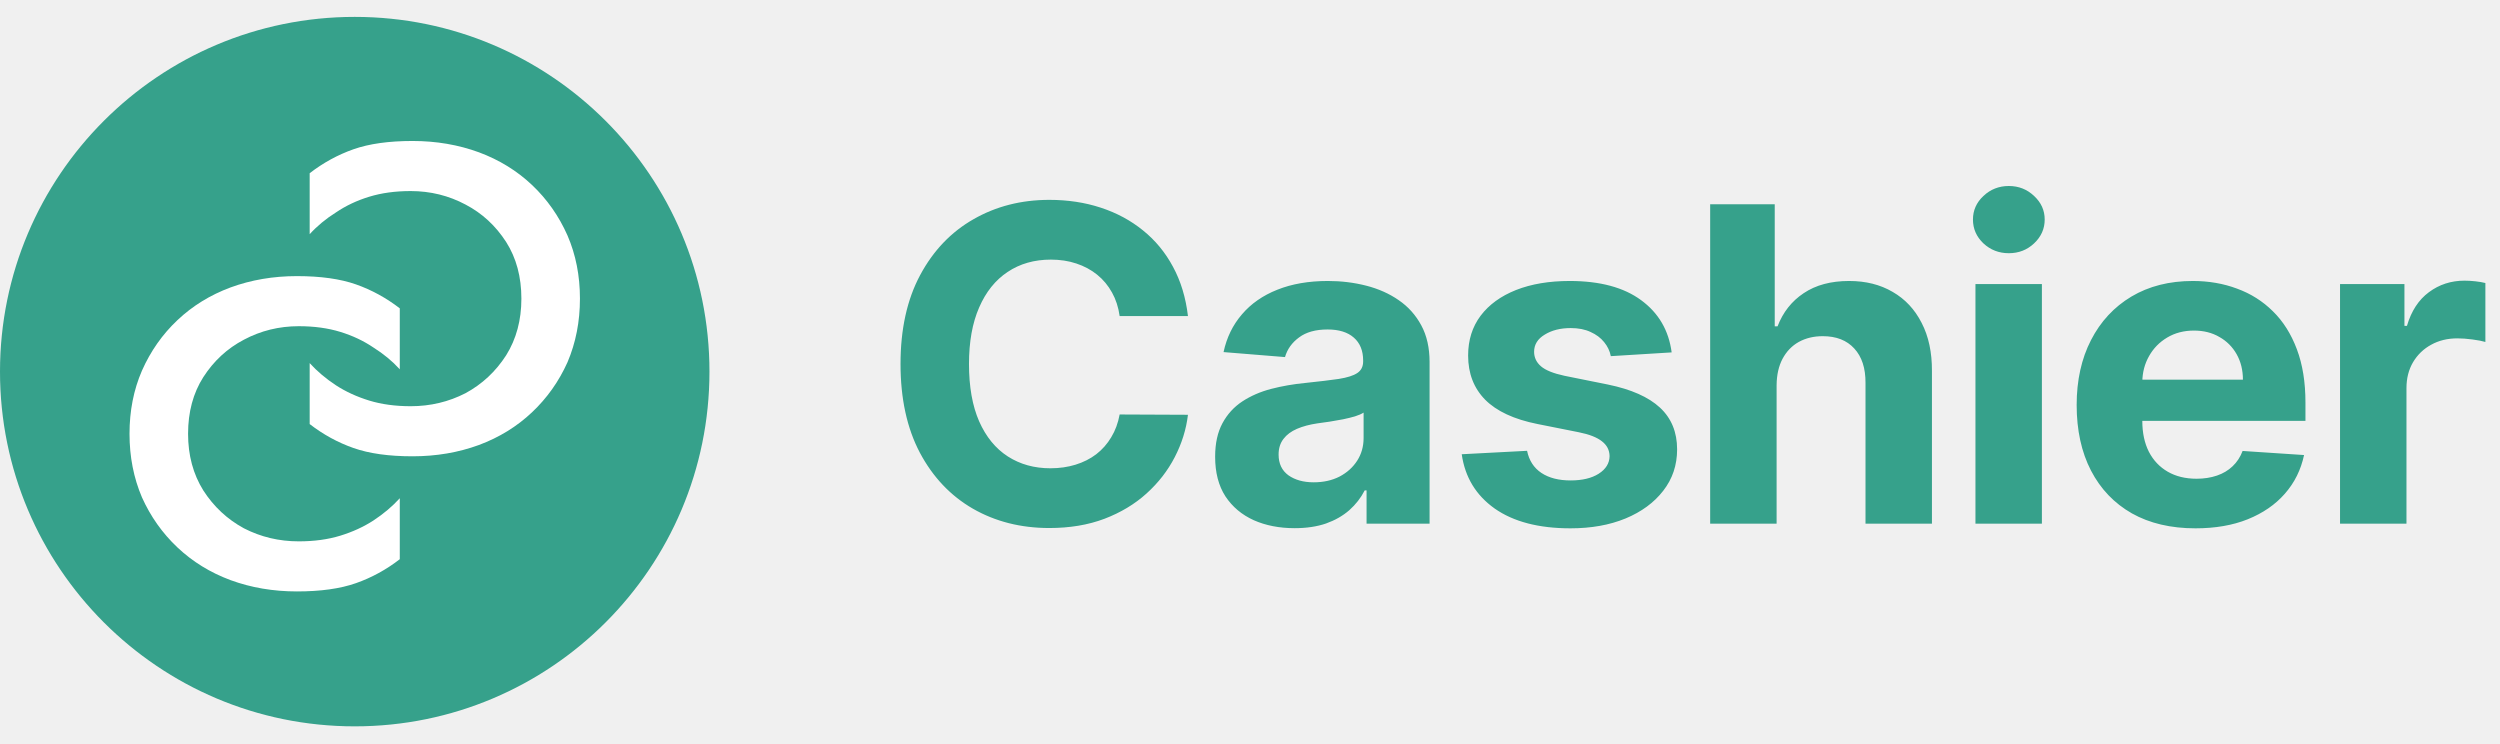
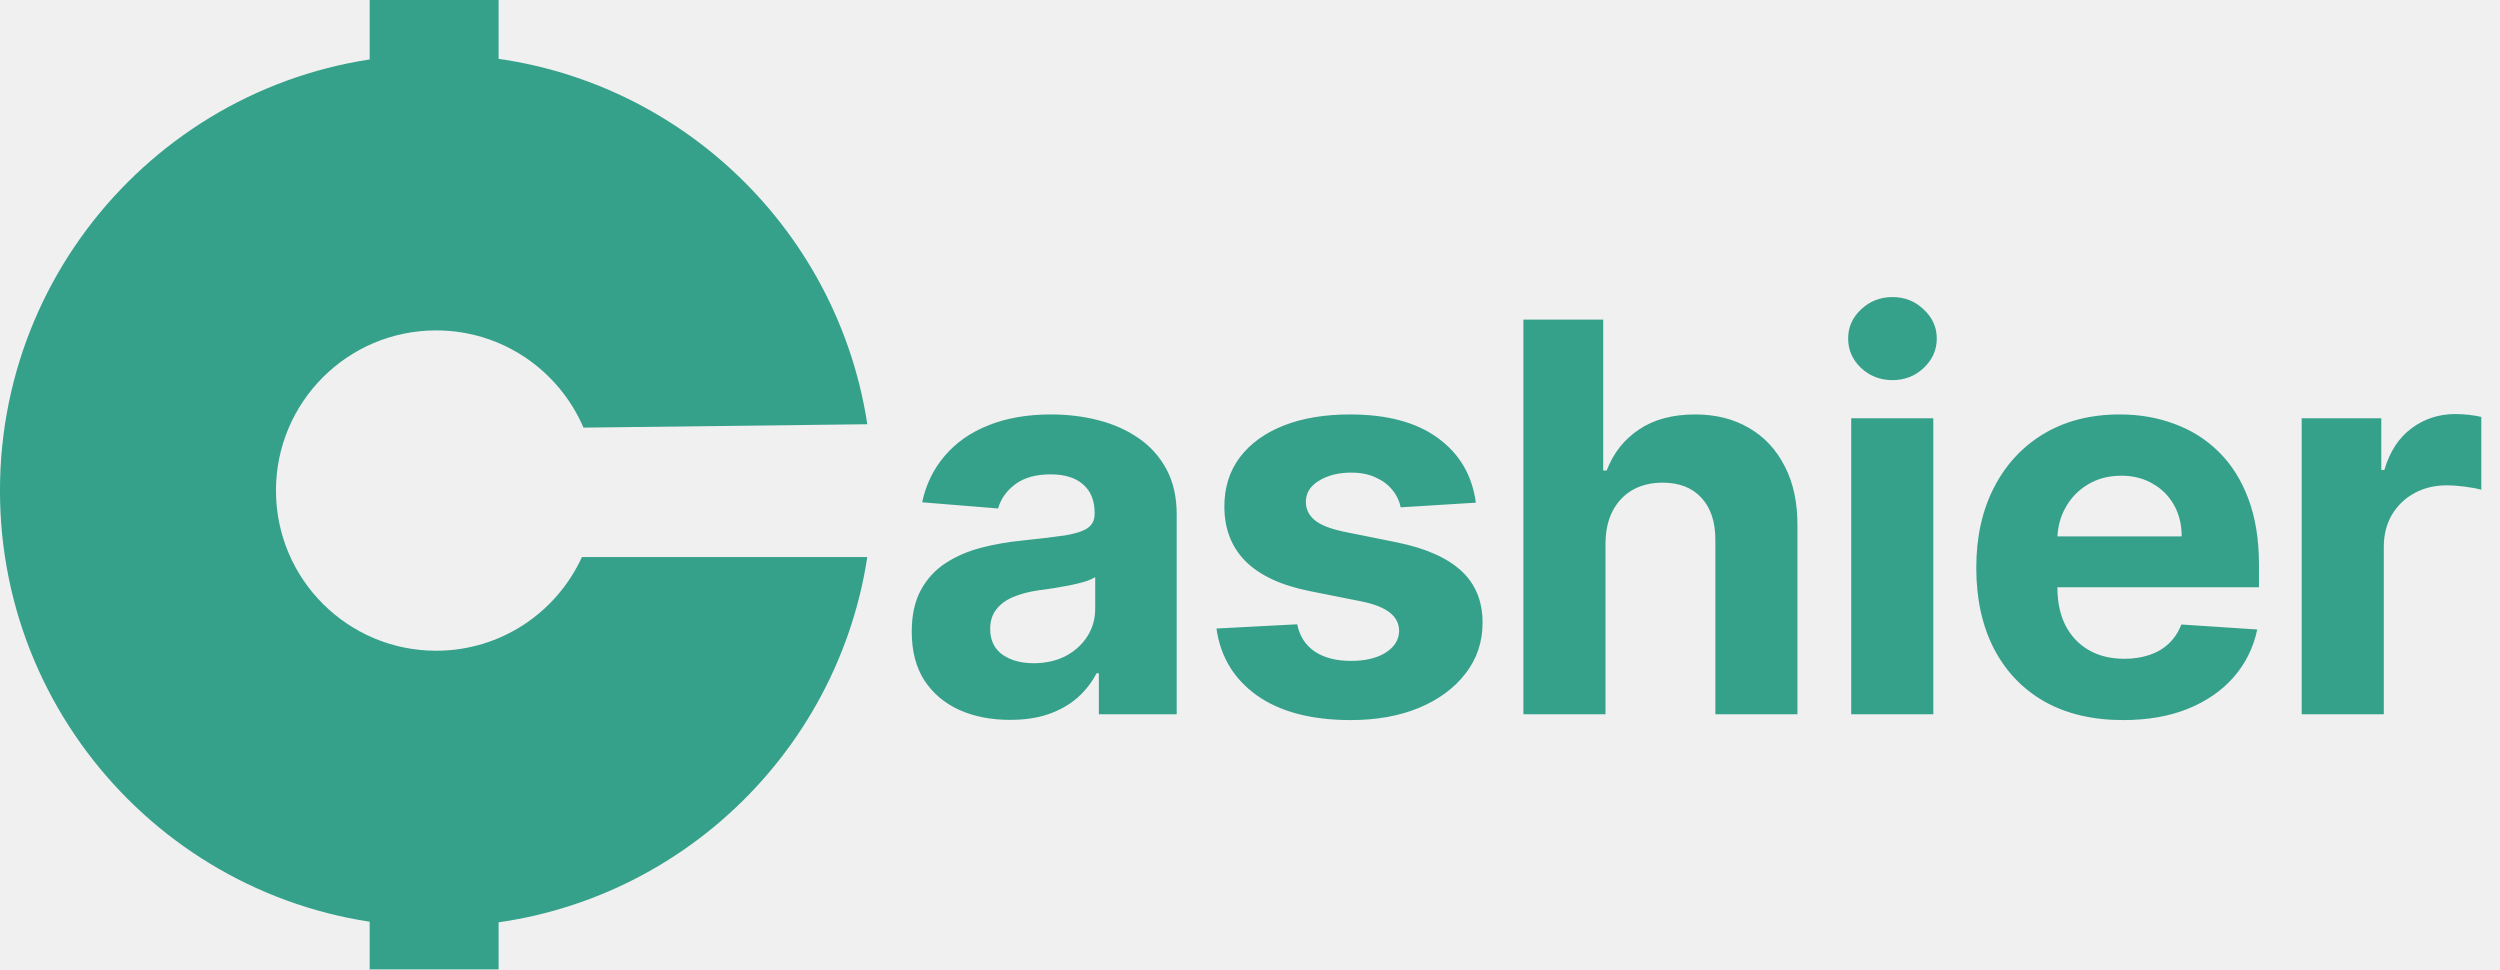
- <svg xmlns="http://www.w3.org/2000/svg" width="148" height="44" viewBox="0 0 148 44" fill="none">
-   <rect x="42" y="1" width="42" height="42" rx="21" transform="rotate(90 42 1)" fill="#36A18B" />
-   <path d="M17.3 28.38C17.3 28.857 17.413 29.276 17.638 29.637C17.87 29.998 18.171 30.278 18.539 30.478C18.915 30.671 19.321 30.768 19.758 30.768C20.099 30.768 20.406 30.726 20.679 30.642C20.952 30.558 21.198 30.446 21.416 30.304C21.642 30.156 21.836 29.991 22 29.811V31.164C21.7 31.396 21.375 31.574 21.027 31.696C20.679 31.819 20.242 31.88 19.717 31.88C19.191 31.88 18.7 31.796 18.242 31.628C17.792 31.461 17.399 31.219 17.065 30.903C16.73 30.587 16.468 30.217 16.276 29.791C16.092 29.36 16 28.889 16 28.38C16 27.871 16.092 27.403 16.276 26.978C16.468 26.546 16.73 26.172 17.065 25.856C17.399 25.541 17.792 25.299 18.242 25.131C18.7 24.964 19.191 24.88 19.717 24.88C20.242 24.88 20.679 24.941 21.027 25.064C21.375 25.186 21.7 25.363 22 25.595V26.949C21.836 26.768 21.642 26.607 21.416 26.465C21.198 26.317 20.952 26.201 20.679 26.117C20.406 26.034 20.099 25.992 19.758 25.992C19.321 25.992 18.915 26.092 18.539 26.291C18.171 26.485 17.87 26.762 17.638 27.123C17.413 27.477 17.3 27.896 17.3 28.38Z" fill="#36A18B" />
-   <path d="M24.7 25.38C24.7 25.857 24.587 26.276 24.362 26.637C24.13 26.998 23.829 27.278 23.461 27.478C23.085 27.671 22.679 27.768 22.242 27.768C21.901 27.768 21.594 27.726 21.321 27.642C21.048 27.558 20.802 27.446 20.584 27.304C20.358 27.156 20.164 26.991 20 26.811V28.164C20.3 28.396 20.625 28.574 20.973 28.696C21.321 28.819 21.758 28.88 22.283 28.88C22.809 28.88 23.3 28.796 23.758 28.628C24.208 28.461 24.601 28.219 24.935 27.903C25.27 27.587 25.532 27.217 25.724 26.791C25.908 26.36 26 25.889 26 25.38C26 24.871 25.908 24.403 25.724 23.978C25.532 23.546 25.27 23.172 24.935 22.856C24.601 22.541 24.208 22.299 23.758 22.131C23.3 21.964 22.809 21.88 22.283 21.88C21.758 21.88 21.321 21.941 20.973 22.064C20.625 22.186 20.3 22.363 20 22.595V23.949C20.164 23.768 20.358 23.607 20.584 23.465C20.802 23.317 21.048 23.201 21.321 23.117C21.594 23.034 21.901 22.992 22.242 22.992C22.679 22.992 23.085 23.092 23.461 23.291C23.829 23.485 24.13 23.762 24.362 24.123C24.587 24.477 24.7 24.896 24.7 25.38Z" fill="#36A18B" />
-   <path d="M11.134 25.68C11.134 26.952 11.434 28.069 12.035 29.032C12.654 29.994 13.455 30.742 14.438 31.275C15.439 31.79 16.522 32.048 17.687 32.048C18.597 32.048 19.416 31.936 20.144 31.713C20.872 31.489 21.528 31.189 22.11 30.811C22.711 30.415 23.23 29.977 23.667 29.496V33.105C22.866 33.724 22.001 34.197 21.073 34.523C20.144 34.85 18.98 35.013 17.578 35.013C16.176 35.013 14.866 34.79 13.646 34.343C12.445 33.896 11.398 33.251 10.506 32.409C9.614 31.567 8.914 30.578 8.404 29.444C7.912 28.292 7.667 27.038 7.667 25.68C7.667 24.322 7.912 23.076 8.404 21.941C8.914 20.79 9.614 19.793 10.506 18.951C11.398 18.108 12.445 17.464 13.646 17.017C14.866 16.57 16.176 16.346 17.578 16.346C18.98 16.346 20.144 16.51 21.073 16.836C22.001 17.163 22.866 17.636 23.667 18.254V21.864C23.23 21.383 22.711 20.953 22.11 20.575C21.528 20.18 20.872 19.87 20.144 19.647C19.416 19.423 18.597 19.311 17.687 19.311C16.522 19.311 15.439 19.578 14.438 20.111C13.455 20.626 12.654 21.366 12.035 22.328C11.434 23.273 11.134 24.391 11.134 25.68Z" fill="white" />
-   <path d="M30.866 17.68C30.866 18.952 30.566 20.069 29.965 21.032C29.346 21.994 28.545 22.742 27.562 23.275C26.561 23.79 25.478 24.048 24.313 24.048C23.403 24.048 22.584 23.936 21.856 23.713C21.128 23.489 20.472 23.189 19.89 22.811C19.289 22.415 18.77 21.977 18.333 21.496V25.105C19.134 25.724 19.999 26.197 20.927 26.523C21.856 26.85 23.02 27.013 24.422 27.013C25.824 27.013 27.134 26.79 28.354 26.343C29.555 25.896 30.602 25.251 31.494 24.409C32.386 23.567 33.086 22.578 33.596 21.444C34.087 20.292 34.333 19.038 34.333 17.68C34.333 16.322 34.087 15.076 33.596 13.941C33.086 12.79 32.386 11.793 31.494 10.95C30.602 10.108 29.555 9.464 28.354 9.017C27.134 8.57 25.824 8.346 24.422 8.346C23.02 8.346 21.856 8.51 20.927 8.836C19.999 9.163 19.134 9.636 18.333 10.254V13.864C18.77 13.383 19.289 12.953 19.89 12.575C20.472 12.18 21.128 11.87 21.856 11.647C22.584 11.423 23.403 11.311 24.313 11.311C25.478 11.311 26.561 11.578 27.562 12.111C28.545 12.626 29.346 13.366 29.965 14.328C30.566 15.273 30.866 16.391 30.866 17.68Z" fill="white" />
-   <path d="M70.327 18.711H66.283C66.21 18.188 66.059 17.723 65.831 17.317C65.603 16.904 65.311 16.553 64.954 16.264C64.597 15.975 64.184 15.753 63.717 15.599C63.255 15.445 62.753 15.369 62.212 15.369C61.233 15.369 60.38 15.612 59.654 16.098C58.928 16.578 58.365 17.28 57.965 18.203C57.564 19.12 57.364 20.234 57.364 21.546C57.364 22.893 57.564 24.026 57.965 24.943C58.371 25.86 58.937 26.553 59.663 27.021C60.39 27.488 61.23 27.722 62.184 27.722C62.719 27.722 63.215 27.651 63.67 27.51C64.132 27.368 64.541 27.162 64.898 26.891C65.255 26.614 65.551 26.279 65.785 25.885C66.025 25.491 66.191 25.042 66.283 24.537L70.327 24.555C70.223 25.423 69.961 26.26 69.543 27.067C69.13 27.867 68.573 28.584 67.871 29.218C67.176 29.846 66.345 30.345 65.379 30.714C64.418 31.077 63.332 31.259 62.119 31.259C60.433 31.259 58.925 30.877 57.595 30.114C56.272 29.35 55.225 28.245 54.456 26.799C53.693 25.352 53.311 23.601 53.311 21.546C53.311 19.483 53.699 17.729 54.474 16.283C55.25 14.836 56.303 13.734 57.632 12.977C58.962 12.214 60.457 11.832 62.119 11.832C63.215 11.832 64.231 11.986 65.166 12.294C66.108 12.602 66.942 13.051 67.668 13.642C68.395 14.227 68.986 14.944 69.441 15.793C69.903 16.643 70.198 17.615 70.327 18.711ZM76.644 31.268C75.74 31.268 74.933 31.111 74.225 30.797C73.517 30.477 72.957 30.006 72.545 29.384C72.139 28.756 71.936 27.975 71.936 27.039C71.936 26.251 72.08 25.59 72.37 25.054C72.659 24.518 73.053 24.088 73.551 23.761C74.05 23.435 74.616 23.189 75.25 23.023C75.89 22.857 76.561 22.74 77.263 22.672C78.088 22.586 78.753 22.506 79.257 22.432C79.762 22.352 80.128 22.235 80.356 22.081C80.584 21.927 80.698 21.699 80.698 21.398V21.342C80.698 20.758 80.513 20.305 80.144 19.985C79.781 19.665 79.263 19.505 78.593 19.505C77.885 19.505 77.322 19.662 76.903 19.976C76.484 20.284 76.207 20.671 76.072 21.139L72.434 20.844C72.619 19.982 72.982 19.237 73.524 18.609C74.065 17.975 74.764 17.489 75.62 17.151C76.481 16.806 77.478 16.634 78.611 16.634C79.399 16.634 80.153 16.726 80.873 16.91C81.599 17.095 82.243 17.381 82.803 17.769C83.369 18.157 83.815 18.655 84.142 19.265C84.468 19.868 84.631 20.591 84.631 21.435V31H80.901V29.033H80.79C80.562 29.477 80.258 29.867 79.876 30.206C79.494 30.538 79.036 30.8 78.5 30.991C77.965 31.175 77.346 31.268 76.644 31.268ZM77.771 28.553C78.349 28.553 78.86 28.439 79.303 28.212C79.747 27.978 80.094 27.664 80.347 27.27C80.599 26.876 80.725 26.43 80.725 25.931V24.426C80.602 24.506 80.433 24.58 80.218 24.648C80.008 24.709 79.771 24.768 79.507 24.823C79.242 24.872 78.977 24.919 78.713 24.962C78.448 24.999 78.208 25.032 77.992 25.063C77.531 25.131 77.128 25.239 76.783 25.386C76.438 25.534 76.171 25.734 75.98 25.986C75.789 26.233 75.693 26.541 75.693 26.91C75.693 27.445 75.887 27.855 76.275 28.138C76.669 28.415 77.168 28.553 77.771 28.553ZM98.962 20.862L95.361 21.084C95.3 20.776 95.167 20.499 94.964 20.253C94.761 20 94.493 19.8 94.161 19.653C93.835 19.499 93.444 19.422 92.988 19.422C92.379 19.422 91.865 19.551 91.447 19.81C91.028 20.062 90.819 20.401 90.819 20.825C90.819 21.164 90.954 21.45 91.225 21.684C91.496 21.918 91.96 22.106 92.619 22.247L95.186 22.764C96.565 23.047 97.593 23.503 98.27 24.131C98.947 24.759 99.285 25.583 99.285 26.605C99.285 27.535 99.011 28.35 98.464 29.052C97.922 29.754 97.177 30.301 96.229 30.695C95.287 31.083 94.201 31.277 92.97 31.277C91.093 31.277 89.597 30.886 88.483 30.104C87.375 29.317 86.725 28.245 86.535 26.891L90.403 26.688C90.52 27.261 90.803 27.698 91.253 27.999C91.702 28.295 92.278 28.442 92.979 28.442C93.669 28.442 94.222 28.31 94.641 28.046C95.066 27.775 95.281 27.427 95.287 27.002C95.281 26.645 95.13 26.353 94.835 26.125C94.54 25.891 94.084 25.713 93.469 25.59L91.013 25.1C89.628 24.823 88.597 24.343 87.919 23.66C87.249 22.977 86.913 22.106 86.913 21.047C86.913 20.136 87.159 19.351 87.652 18.692C88.15 18.034 88.849 17.526 89.748 17.169C90.653 16.812 91.711 16.634 92.924 16.634C94.715 16.634 96.124 17.012 97.153 17.769C98.187 18.526 98.79 19.557 98.962 20.862ZM105.175 22.801V31H101.242V12.091H105.064V19.32H105.231C105.551 18.483 106.068 17.828 106.782 17.354C107.496 16.874 108.391 16.634 109.469 16.634C110.453 16.634 111.312 16.849 112.045 17.28C112.783 17.704 113.356 18.317 113.762 19.117C114.174 19.911 114.377 20.862 114.371 21.97V31H110.438V22.672C110.444 21.798 110.223 21.118 109.773 20.631C109.33 20.145 108.708 19.902 107.908 19.902C107.373 19.902 106.899 20.016 106.486 20.244C106.08 20.471 105.76 20.804 105.526 21.241C105.298 21.672 105.181 22.192 105.175 22.801ZM116.947 31V16.818H120.88V31H116.947ZM118.922 14.99C118.338 14.99 117.836 14.796 117.418 14.408C117.005 14.014 116.799 13.544 116.799 12.996C116.799 12.454 117.005 11.989 117.418 11.602C117.836 11.208 118.338 11.011 118.922 11.011C119.507 11.011 120.006 11.208 120.418 11.602C120.837 11.989 121.046 12.454 121.046 12.996C121.046 13.544 120.837 14.014 120.418 14.408C120.006 14.796 119.507 14.99 118.922 14.99ZM129.974 31.277C128.515 31.277 127.259 30.982 126.207 30.391C125.16 29.794 124.354 28.95 123.788 27.861C123.221 26.765 122.938 25.47 122.938 23.974C122.938 22.515 123.221 21.235 123.788 20.133C124.354 19.031 125.151 18.172 126.179 17.557C127.213 16.941 128.426 16.634 129.817 16.634C130.752 16.634 131.623 16.784 132.43 17.086C133.242 17.381 133.95 17.828 134.553 18.425C135.163 19.022 135.637 19.773 135.975 20.678C136.314 21.576 136.483 22.629 136.483 23.835V24.916H124.508V22.478H132.781C132.781 21.912 132.657 21.41 132.411 20.973C132.165 20.536 131.823 20.194 131.386 19.948C130.955 19.696 130.454 19.57 129.881 19.57C129.284 19.57 128.755 19.708 128.293 19.985C127.838 20.256 127.481 20.622 127.222 21.084C126.964 21.539 126.831 22.047 126.825 22.607V24.925C126.825 25.626 126.955 26.233 127.213 26.744C127.478 27.255 127.85 27.648 128.33 27.925C128.81 28.202 129.38 28.341 130.038 28.341C130.475 28.341 130.875 28.279 131.239 28.156C131.602 28.033 131.913 27.849 132.171 27.602C132.43 27.356 132.627 27.055 132.762 26.697L136.4 26.938C136.215 27.812 135.837 28.575 135.264 29.227C134.698 29.874 133.965 30.378 133.067 30.741C132.174 31.099 131.143 31.277 129.974 31.277ZM138.53 31V16.818H142.343V19.293H142.491C142.749 18.412 143.183 17.748 143.792 17.298C144.402 16.843 145.104 16.615 145.898 16.615C146.095 16.615 146.307 16.627 146.535 16.652C146.762 16.677 146.962 16.71 147.135 16.754V20.244C146.95 20.188 146.695 20.139 146.368 20.096C146.042 20.053 145.744 20.031 145.473 20.031C144.894 20.031 144.377 20.157 143.922 20.41C143.472 20.656 143.115 21.001 142.851 21.444C142.592 21.887 142.463 22.398 142.463 22.977V31H138.53Z" fill="#36A18B" />
+ <svg xmlns="http://www.w3.org/2000/svg" width="98" height="38" viewBox="0 0 98 38" fill="none">
+   <rect x="14.491" width="5.054" height="4.287" fill="#35A18A" />
+   <rect x="14.491" y="33.713" width="5.054" height="4.287" fill="#35A18A" />
+   <path fill-rule="evenodd" clip-rule="evenodd" d="M22.872 16.763L33.999 16.63C32.746 8.421 25.656 2.133 17.097 2.133C7.654 2.133 -0.001 9.788 -0.001 19.231C-0.001 28.674 7.654 36.329 17.097 36.329C25.654 36.329 32.743 30.043 33.998 21.837H22.811C21.821 24.004 19.634 25.509 17.097 25.509C13.629 25.509 10.818 22.698 10.818 19.231C10.818 15.763 13.629 12.952 17.097 12.952C19.688 12.952 21.913 14.522 22.872 16.763Z" fill="#35A18A" />
+   <path d="M39.593 28.219C38.853 28.219 38.193 28.091 37.614 27.834C37.035 27.572 36.576 27.187 36.239 26.678C35.907 26.164 35.74 25.525 35.74 24.759C35.74 24.115 35.859 23.573 36.095 23.135C36.332 22.697 36.654 22.344 37.062 22.078C37.47 21.811 37.934 21.609 38.452 21.473C38.976 21.337 39.525 21.241 40.099 21.186C40.774 21.116 41.318 21.05 41.731 20.99C42.144 20.924 42.443 20.828 42.63 20.703C42.816 20.577 42.909 20.39 42.909 20.144V20.098C42.909 19.62 42.758 19.25 42.456 18.988C42.159 18.726 41.736 18.595 41.187 18.595C40.608 18.595 40.147 18.723 39.804 18.98C39.462 19.232 39.235 19.549 39.125 19.932L36.148 19.69C36.299 18.985 36.596 18.376 37.04 17.862C37.483 17.343 38.054 16.946 38.755 16.669C39.459 16.387 40.275 16.246 41.202 16.246C41.847 16.246 42.464 16.321 43.053 16.472C43.647 16.623 44.173 16.858 44.632 17.175C45.095 17.492 45.46 17.9 45.727 18.399C45.994 18.892 46.127 19.484 46.127 20.174V28H43.075V26.391H42.985C42.798 26.754 42.549 27.073 42.237 27.35C41.925 27.622 41.55 27.836 41.111 27.992C40.673 28.143 40.167 28.219 39.593 28.219ZM40.515 25.998C40.988 25.998 41.406 25.905 41.769 25.719C42.131 25.527 42.416 25.27 42.622 24.948C42.829 24.626 42.932 24.261 42.932 23.853V22.621C42.831 22.687 42.693 22.747 42.517 22.803C42.345 22.853 42.151 22.901 41.935 22.946C41.718 22.986 41.502 23.024 41.285 23.059C41.069 23.09 40.872 23.117 40.696 23.143C40.318 23.198 39.988 23.286 39.706 23.407C39.424 23.528 39.205 23.692 39.049 23.898C38.893 24.099 38.815 24.351 38.815 24.654C38.815 25.092 38.974 25.427 39.291 25.658C39.613 25.885 40.021 25.998 40.515 25.998ZM57.853 19.705L54.907 19.887C54.856 19.635 54.748 19.408 54.582 19.207C54.416 19 54.197 18.837 53.925 18.716C53.658 18.59 53.338 18.527 52.965 18.527C52.467 18.527 52.046 18.633 51.704 18.844C51.361 19.051 51.19 19.328 51.19 19.675C51.19 19.952 51.301 20.186 51.523 20.378C51.744 20.569 52.124 20.723 52.663 20.839L54.763 21.262C55.891 21.493 56.732 21.866 57.286 22.38C57.84 22.893 58.117 23.568 58.117 24.404C58.117 25.165 57.893 25.832 57.445 26.406C57.002 26.98 56.392 27.428 55.617 27.751C54.846 28.068 53.958 28.227 52.95 28.227C51.414 28.227 50.19 27.907 49.279 27.267C48.372 26.623 47.841 25.746 47.685 24.638L50.85 24.472C50.946 24.941 51.178 25.298 51.545 25.545C51.913 25.787 52.384 25.907 52.958 25.907C53.522 25.907 53.975 25.799 54.318 25.583C54.665 25.361 54.841 25.076 54.846 24.729C54.841 24.437 54.718 24.198 54.476 24.011C54.234 23.82 53.862 23.674 53.358 23.573L51.349 23.173C50.216 22.946 49.372 22.553 48.818 21.994C48.269 21.435 47.995 20.723 47.995 19.857C47.995 19.111 48.196 18.469 48.599 17.93C49.007 17.391 49.578 16.976 50.314 16.684C51.054 16.392 51.92 16.246 52.913 16.246C54.378 16.246 55.531 16.555 56.372 17.175C57.218 17.794 57.712 18.638 57.853 19.705ZM62.936 21.292V28H59.718V12.529H62.846V18.444H62.982C63.244 17.759 63.667 17.223 64.251 16.835C64.835 16.442 65.568 16.246 66.449 16.246C67.255 16.246 67.957 16.422 68.557 16.774C69.161 17.122 69.629 17.623 69.962 18.278C70.299 18.927 70.466 19.705 70.46 20.612V28H67.242V21.186C67.247 20.471 67.066 19.914 66.698 19.517C66.336 19.119 65.827 18.92 65.172 18.92C64.734 18.92 64.347 19.013 64.009 19.199C63.677 19.386 63.415 19.658 63.224 20.015C63.037 20.368 62.941 20.793 62.936 21.292ZM72.567 28V16.397H75.786V28H72.567ZM74.184 14.901C73.706 14.901 73.295 14.742 72.953 14.425C72.615 14.103 72.447 13.717 72.447 13.269C72.447 12.826 72.615 12.446 72.953 12.129C73.295 11.806 73.706 11.645 74.184 11.645C74.663 11.645 75.07 11.806 75.408 12.129C75.75 12.446 75.922 12.826 75.922 13.269C75.922 13.717 75.75 14.103 75.408 14.425C75.07 14.742 74.663 14.901 74.184 14.901ZM83.226 28.227C82.032 28.227 81.005 27.985 80.144 27.501C79.288 27.013 78.628 26.323 78.165 25.432C77.701 24.535 77.47 23.475 77.47 22.251C77.47 21.058 77.701 20.01 78.165 19.109C78.628 18.207 79.28 17.505 80.121 17.001C80.967 16.497 81.959 16.246 83.098 16.246C83.863 16.246 84.576 16.369 85.235 16.616C85.9 16.858 86.479 17.223 86.973 17.711C87.472 18.2 87.859 18.814 88.136 19.554C88.413 20.29 88.552 21.151 88.552 22.138V23.022H78.754V21.027H85.522C85.522 20.564 85.422 20.154 85.22 19.796C85.019 19.439 84.739 19.159 84.382 18.958C84.029 18.751 83.619 18.648 83.15 18.648C82.662 18.648 82.229 18.761 81.851 18.988C81.478 19.209 81.186 19.509 80.975 19.887C80.763 20.259 80.655 20.675 80.65 21.133V23.029C80.65 23.603 80.756 24.099 80.967 24.517C81.184 24.936 81.489 25.258 81.881 25.484C82.274 25.711 82.74 25.824 83.279 25.824C83.636 25.824 83.964 25.774 84.261 25.673C84.558 25.573 84.812 25.422 85.024 25.22C85.235 25.019 85.397 24.772 85.507 24.48L88.484 24.676C88.333 25.391 88.023 26.016 87.555 26.55C87.091 27.078 86.492 27.491 85.757 27.788C85.026 28.081 84.183 28.227 83.226 28.227ZM90.226 28V16.397H93.346V18.421H93.467C93.679 17.701 94.034 17.157 94.532 16.79C95.031 16.417 95.605 16.23 96.255 16.23C96.416 16.23 96.59 16.241 96.776 16.261C96.962 16.281 97.126 16.309 97.267 16.344V19.199C97.116 19.154 96.907 19.114 96.64 19.078C96.373 19.043 96.129 19.026 95.907 19.026C95.434 19.026 95.011 19.129 94.638 19.335C94.27 19.537 93.978 19.819 93.762 20.181C93.55 20.544 93.445 20.962 93.445 21.435V28H90.226Z" fill="#36A18B" />
</svg>
